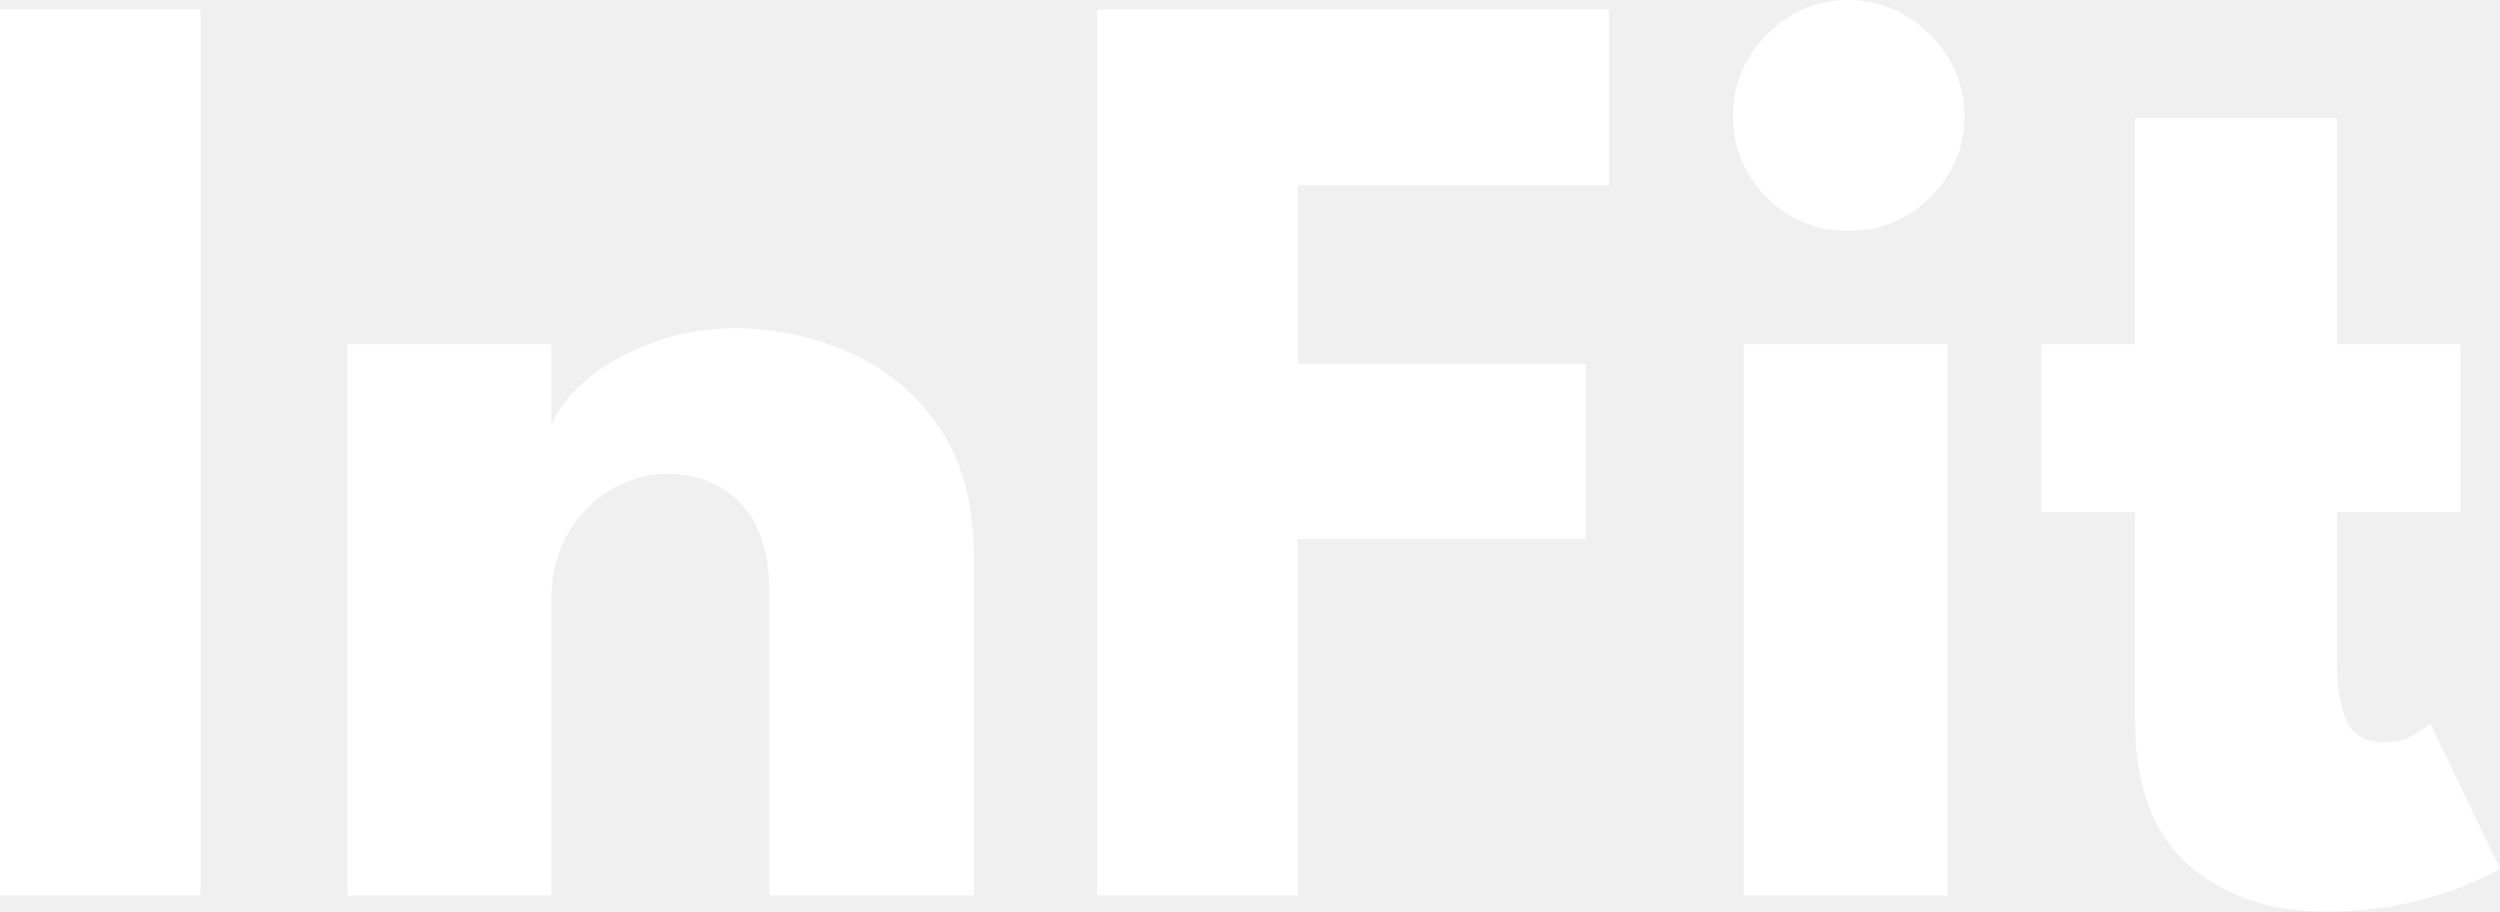
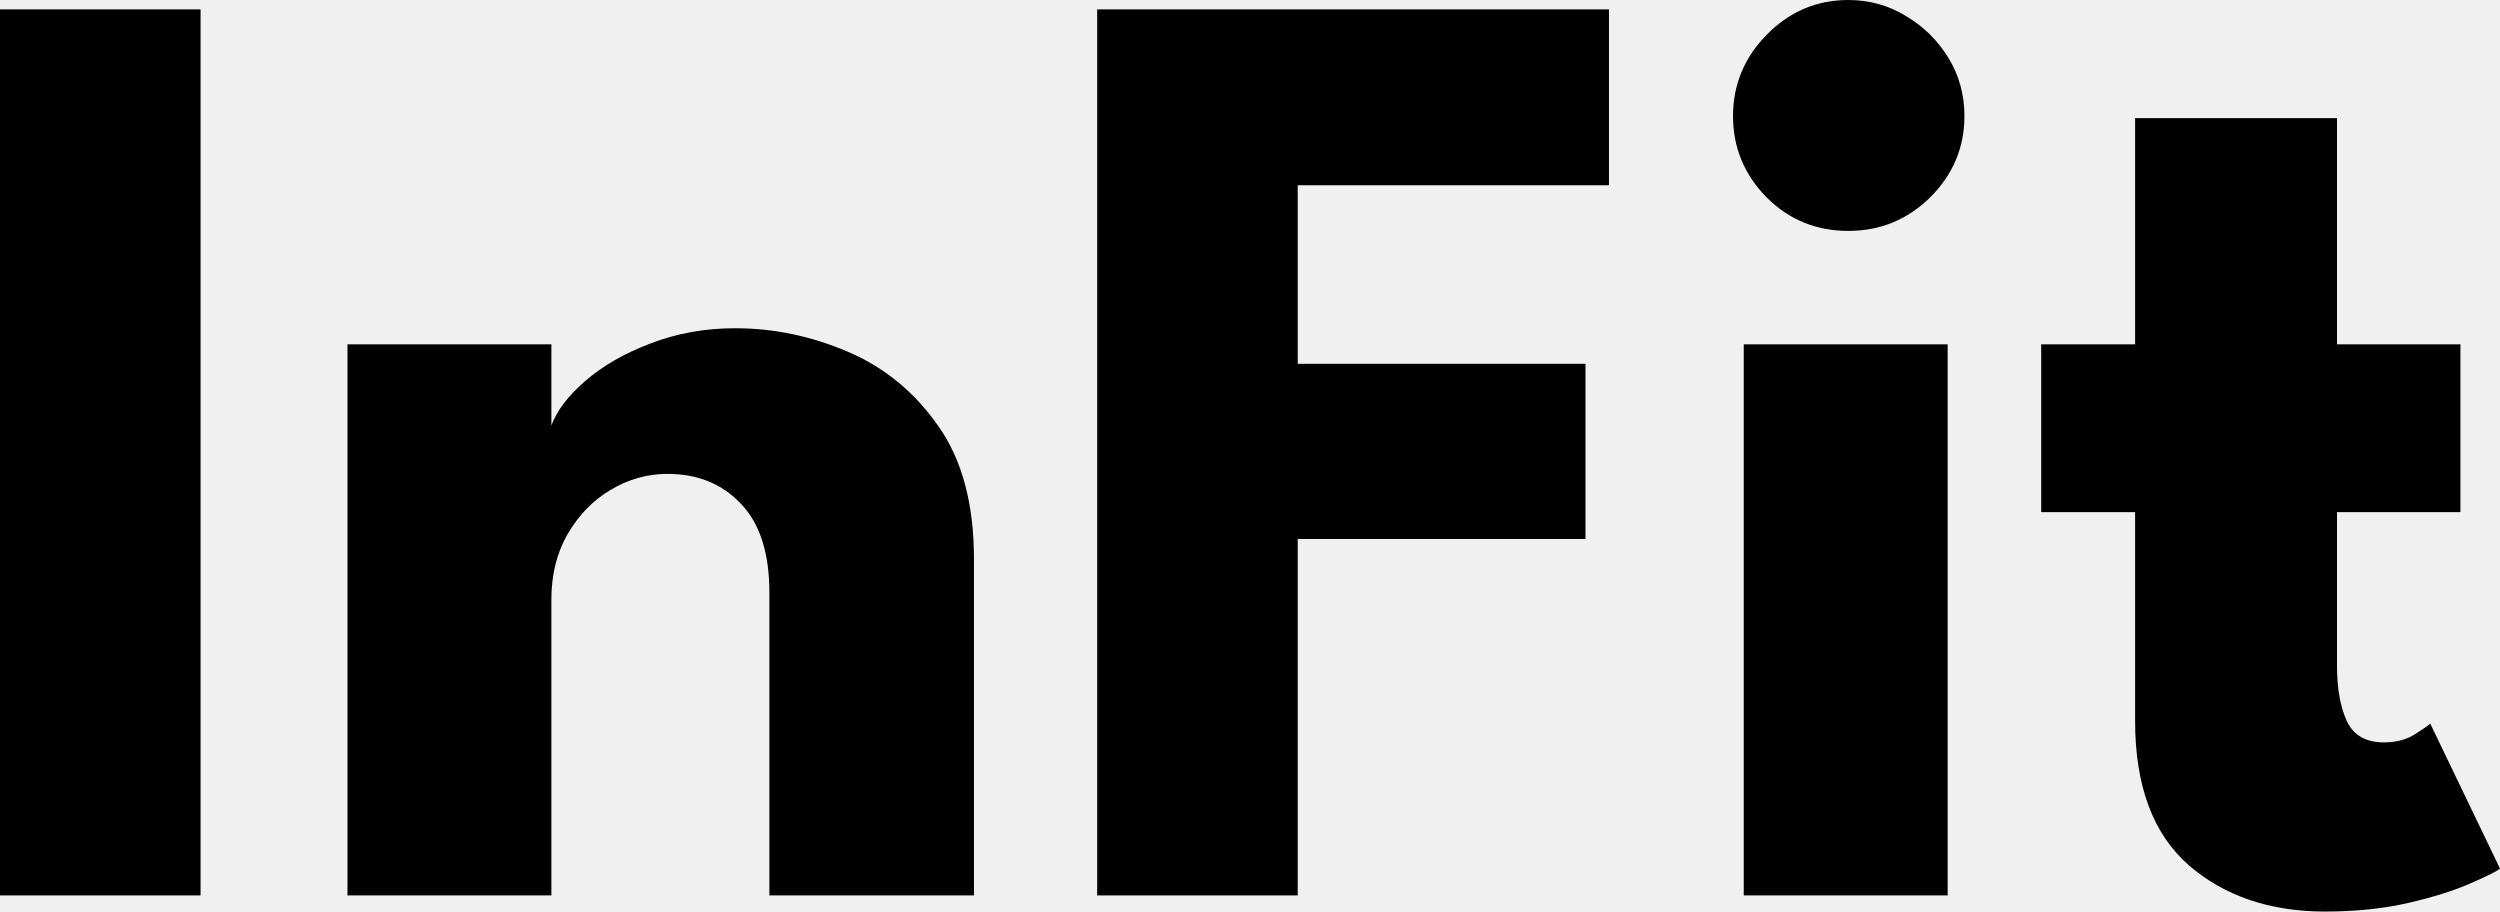
<svg xmlns="http://www.w3.org/2000/svg" width="650" height="237" viewBox="0 0 650 237" fill="none">
-   <path d="M0 2.443H52.146V232.811H0V2.443Z" fill="white" />
-   <path d="M191.146 85.341C201.145 85.341 210.911 87.377 220.445 91.449C229.979 95.521 237.827 101.979 243.989 110.821C250.152 119.547 253.233 131.066 253.233 145.376V232.811H200.04V154.102C200.04 143.864 197.599 136.185 192.716 131.066C187.832 125.83 181.438 123.212 173.532 123.212C168.3 123.212 163.358 124.608 158.707 127.401C154.173 130.077 150.452 133.916 147.546 138.919C144.755 143.806 143.36 149.448 143.36 155.848V232.811H90.342V89.529H143.36V110.647C144.755 106.807 147.662 102.968 152.08 99.128C156.615 95.172 162.254 91.915 168.997 89.355C175.857 86.679 183.24 85.341 191.146 85.341Z" fill="white" />
-   <path d="M285.263 2.443H418.33V48.168H337.408V94.591H412.226V140.141H337.408V232.811H285.263V2.443Z" fill="white" />
-   <path d="M453.374 232.811V89.529H506.392V232.811H453.374ZM480.581 60.035C472.209 60.035 465.117 57.127 459.304 51.309C453.49 45.376 450.584 38.337 450.584 30.192C450.584 22.048 453.49 15.009 459.304 9.075C465.233 3.025 472.326 0 480.581 0C486.045 0 491.045 1.396 495.579 4.189C500.113 6.865 503.776 10.471 506.566 15.009C509.357 19.546 510.752 24.608 510.752 30.192C510.752 38.337 507.787 45.376 501.857 51.309C495.928 57.127 488.836 60.035 480.581 60.035Z" fill="white" />
-   <path d="M530.71 89.529H555.126V30.716H607.621V89.529H639.71V133.16H607.621V173.125C607.621 179.059 608.493 183.887 610.237 187.61C611.981 191.217 615.178 193.021 619.829 193.021C622.968 193.021 625.642 192.323 627.851 190.926C630.06 189.53 631.397 188.599 631.862 188.134L650 225.831C649.186 226.529 646.628 227.809 642.326 229.67C638.141 231.532 632.792 233.219 626.281 234.731C619.771 236.244 612.504 237 604.481 237C590.181 237 578.379 232.986 569.078 224.958C559.777 216.814 555.126 204.306 555.126 187.436V133.16H530.71V89.529Z" fill="white" />
+   <path d="M0 2.443H52.146V232.811H0V2.443Z" fill="black" />
+   <path d="M191.146 85.341C201.145 85.341 210.911 87.377 220.445 91.449C229.979 95.521 237.827 101.979 243.989 110.821C250.152 119.547 253.233 131.066 253.233 145.376V232.811H200.04V154.102C200.04 143.864 197.599 136.185 192.716 131.066C187.832 125.83 181.438 123.212 173.532 123.212C168.3 123.212 163.358 124.608 158.707 127.401C154.173 130.077 150.452 133.916 147.546 138.919C144.755 143.806 143.36 149.448 143.36 155.848V232.811H90.342V89.529H143.36V110.647C144.755 106.807 147.662 102.968 152.08 99.128C156.615 95.172 162.254 91.915 168.997 89.355C175.857 86.679 183.24 85.341 191.146 85.341Z" fill="black" />
+   <path d="M285.263 2.443H418.33V48.168H337.408V94.591H412.226V140.141H337.408V232.811H285.263V2.443Z" fill="black" />
+   <path d="M453.374 232.811V89.529H506.392V232.811H453.374ZM480.581 60.035C472.209 60.035 465.117 57.127 459.304 51.309C453.49 45.376 450.584 38.337 450.584 30.192C450.584 22.048 453.49 15.009 459.304 9.075C465.233 3.025 472.326 0 480.581 0C486.045 0 491.045 1.396 495.579 4.189C500.113 6.865 503.776 10.471 506.566 15.009C509.357 19.546 510.752 24.608 510.752 30.192C510.752 38.337 507.787 45.376 501.857 51.309C495.928 57.127 488.836 60.035 480.581 60.035Z" fill="black" />
+   <path d="M530.71 89.529H555.126V30.716H607.621V89.529H639.71V133.16H607.621V173.125C607.621 179.059 608.493 183.887 610.237 187.61C611.981 191.217 615.178 193.021 619.829 193.021C622.968 193.021 625.642 192.323 627.851 190.926C630.06 189.53 631.397 188.599 631.862 188.134L650 225.831C649.186 226.529 646.628 227.809 642.326 229.67C638.141 231.532 632.792 233.219 626.281 234.731C619.771 236.244 612.504 237 604.481 237C590.181 237 578.379 232.986 569.078 224.958C559.777 216.814 555.126 204.306 555.126 187.436V133.16H530.71V89.529Z" fill="black" />
</svg>
